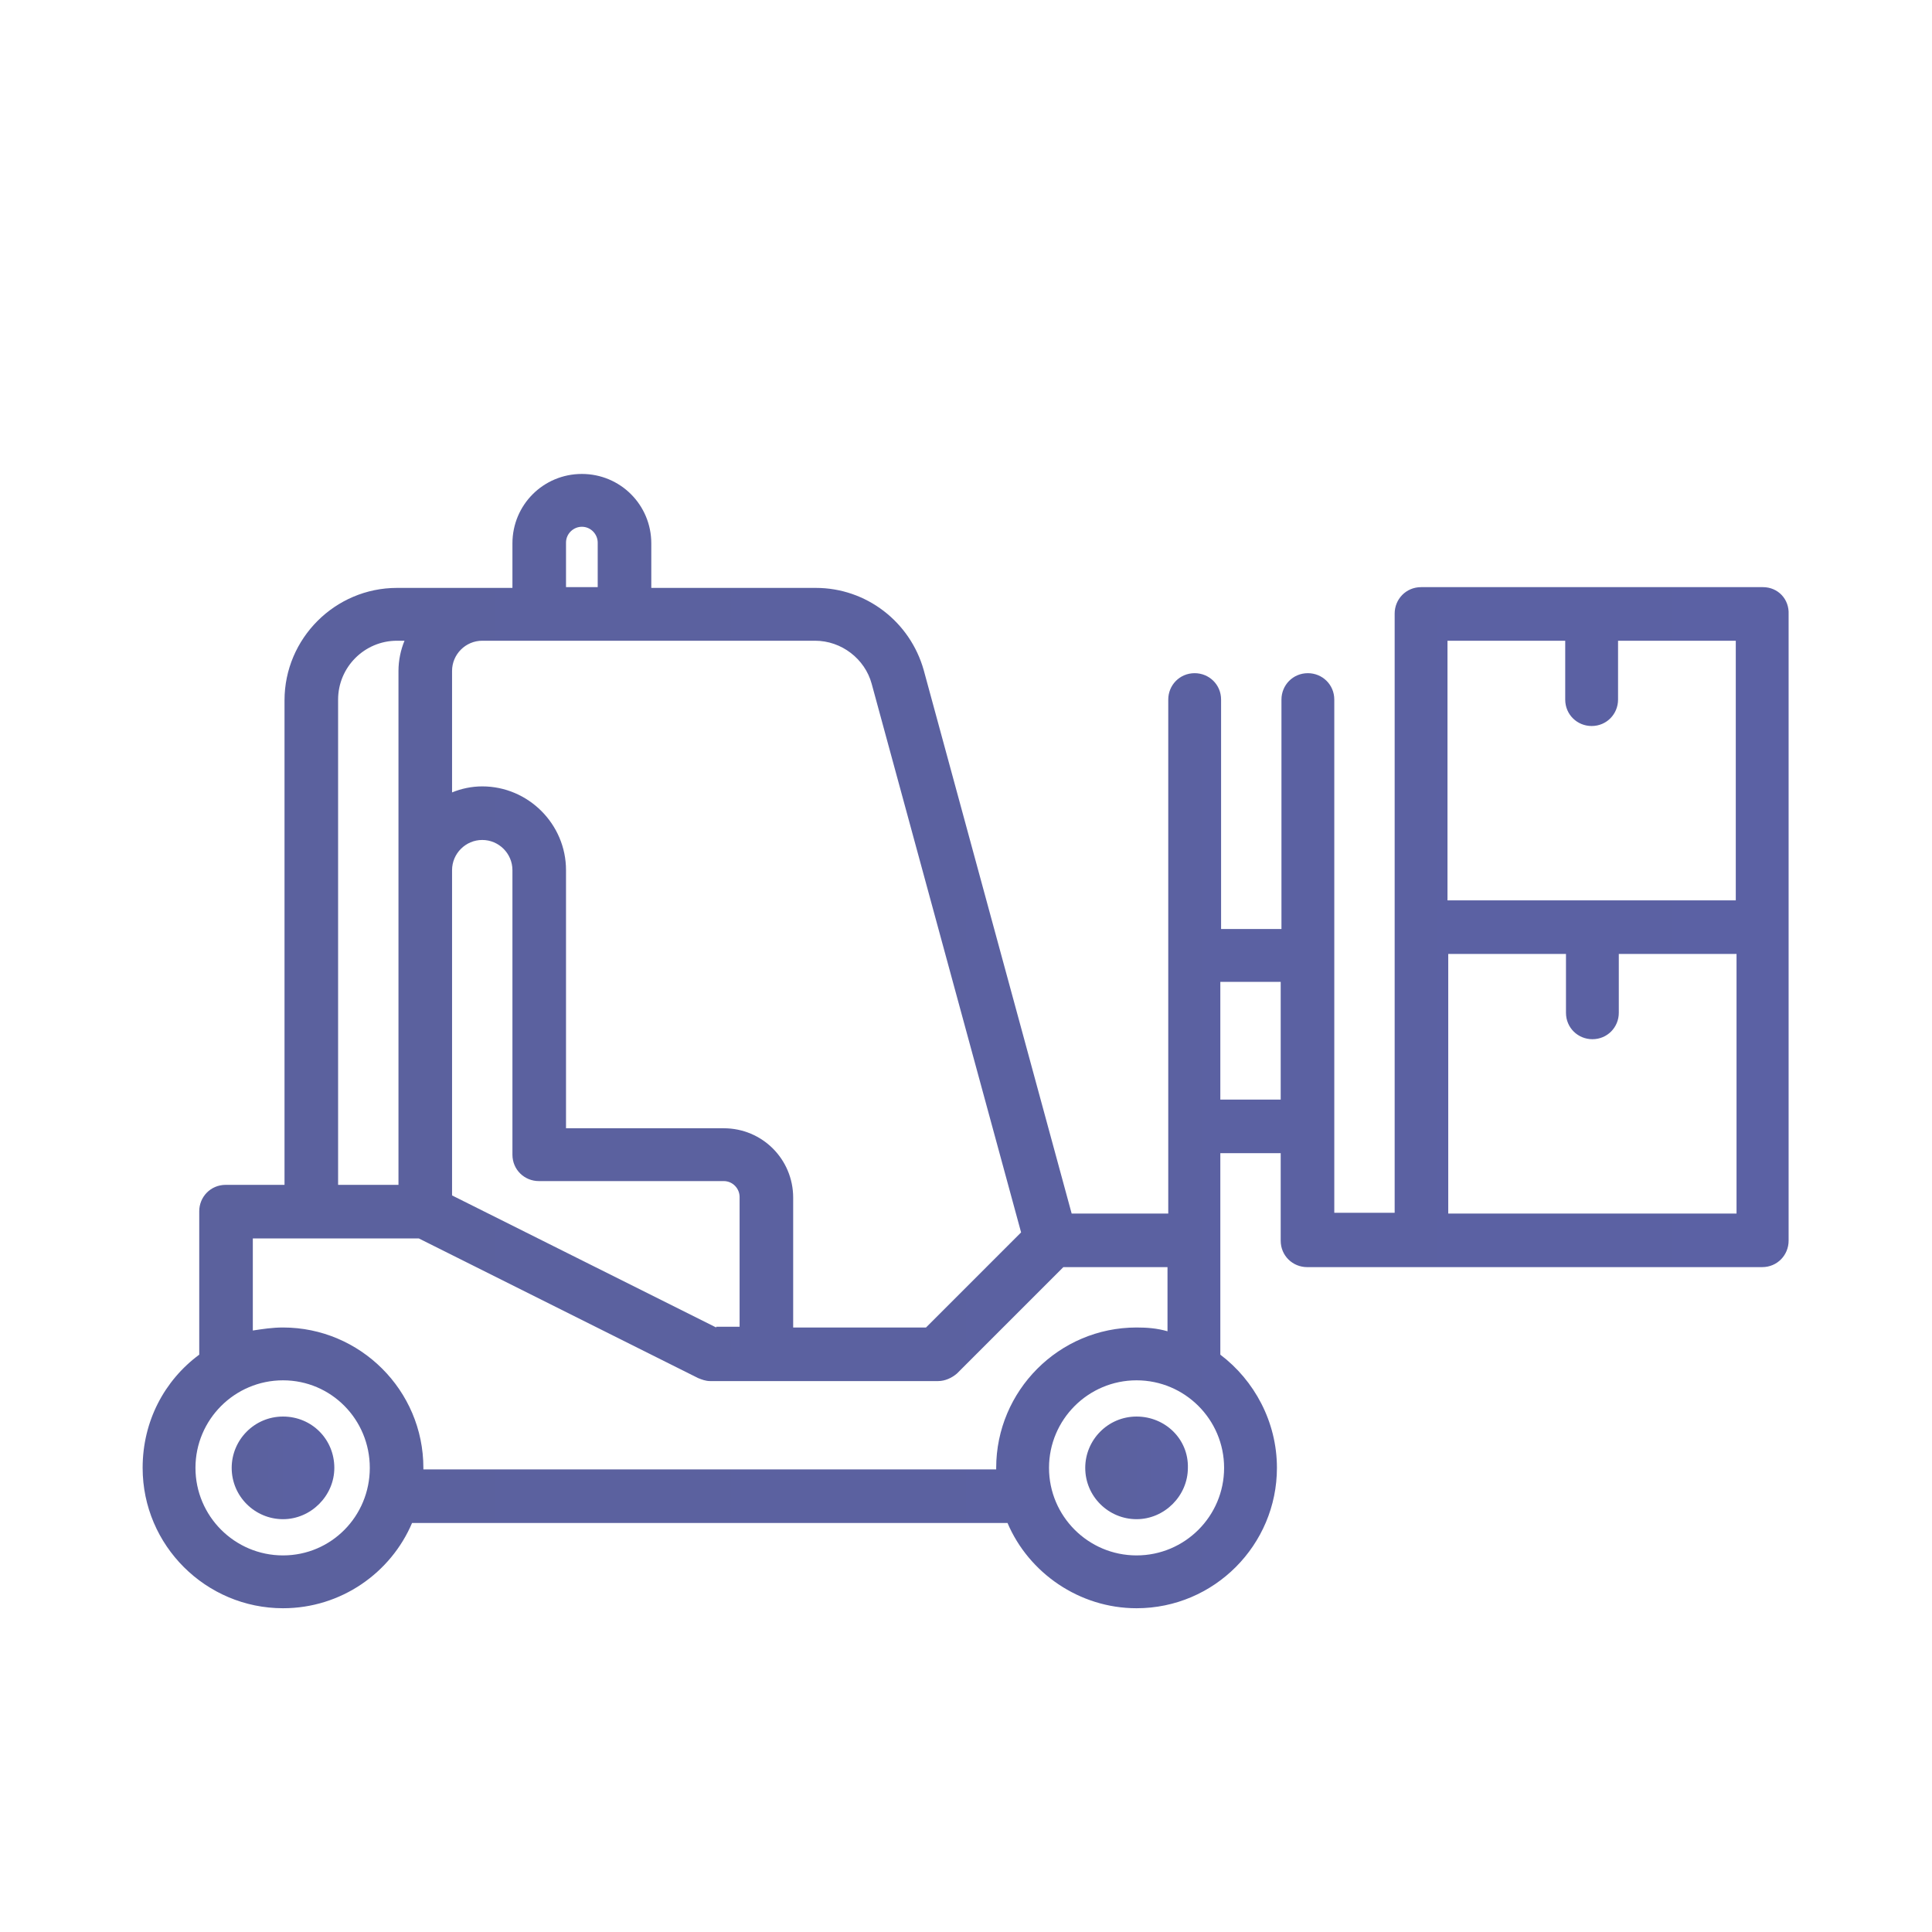
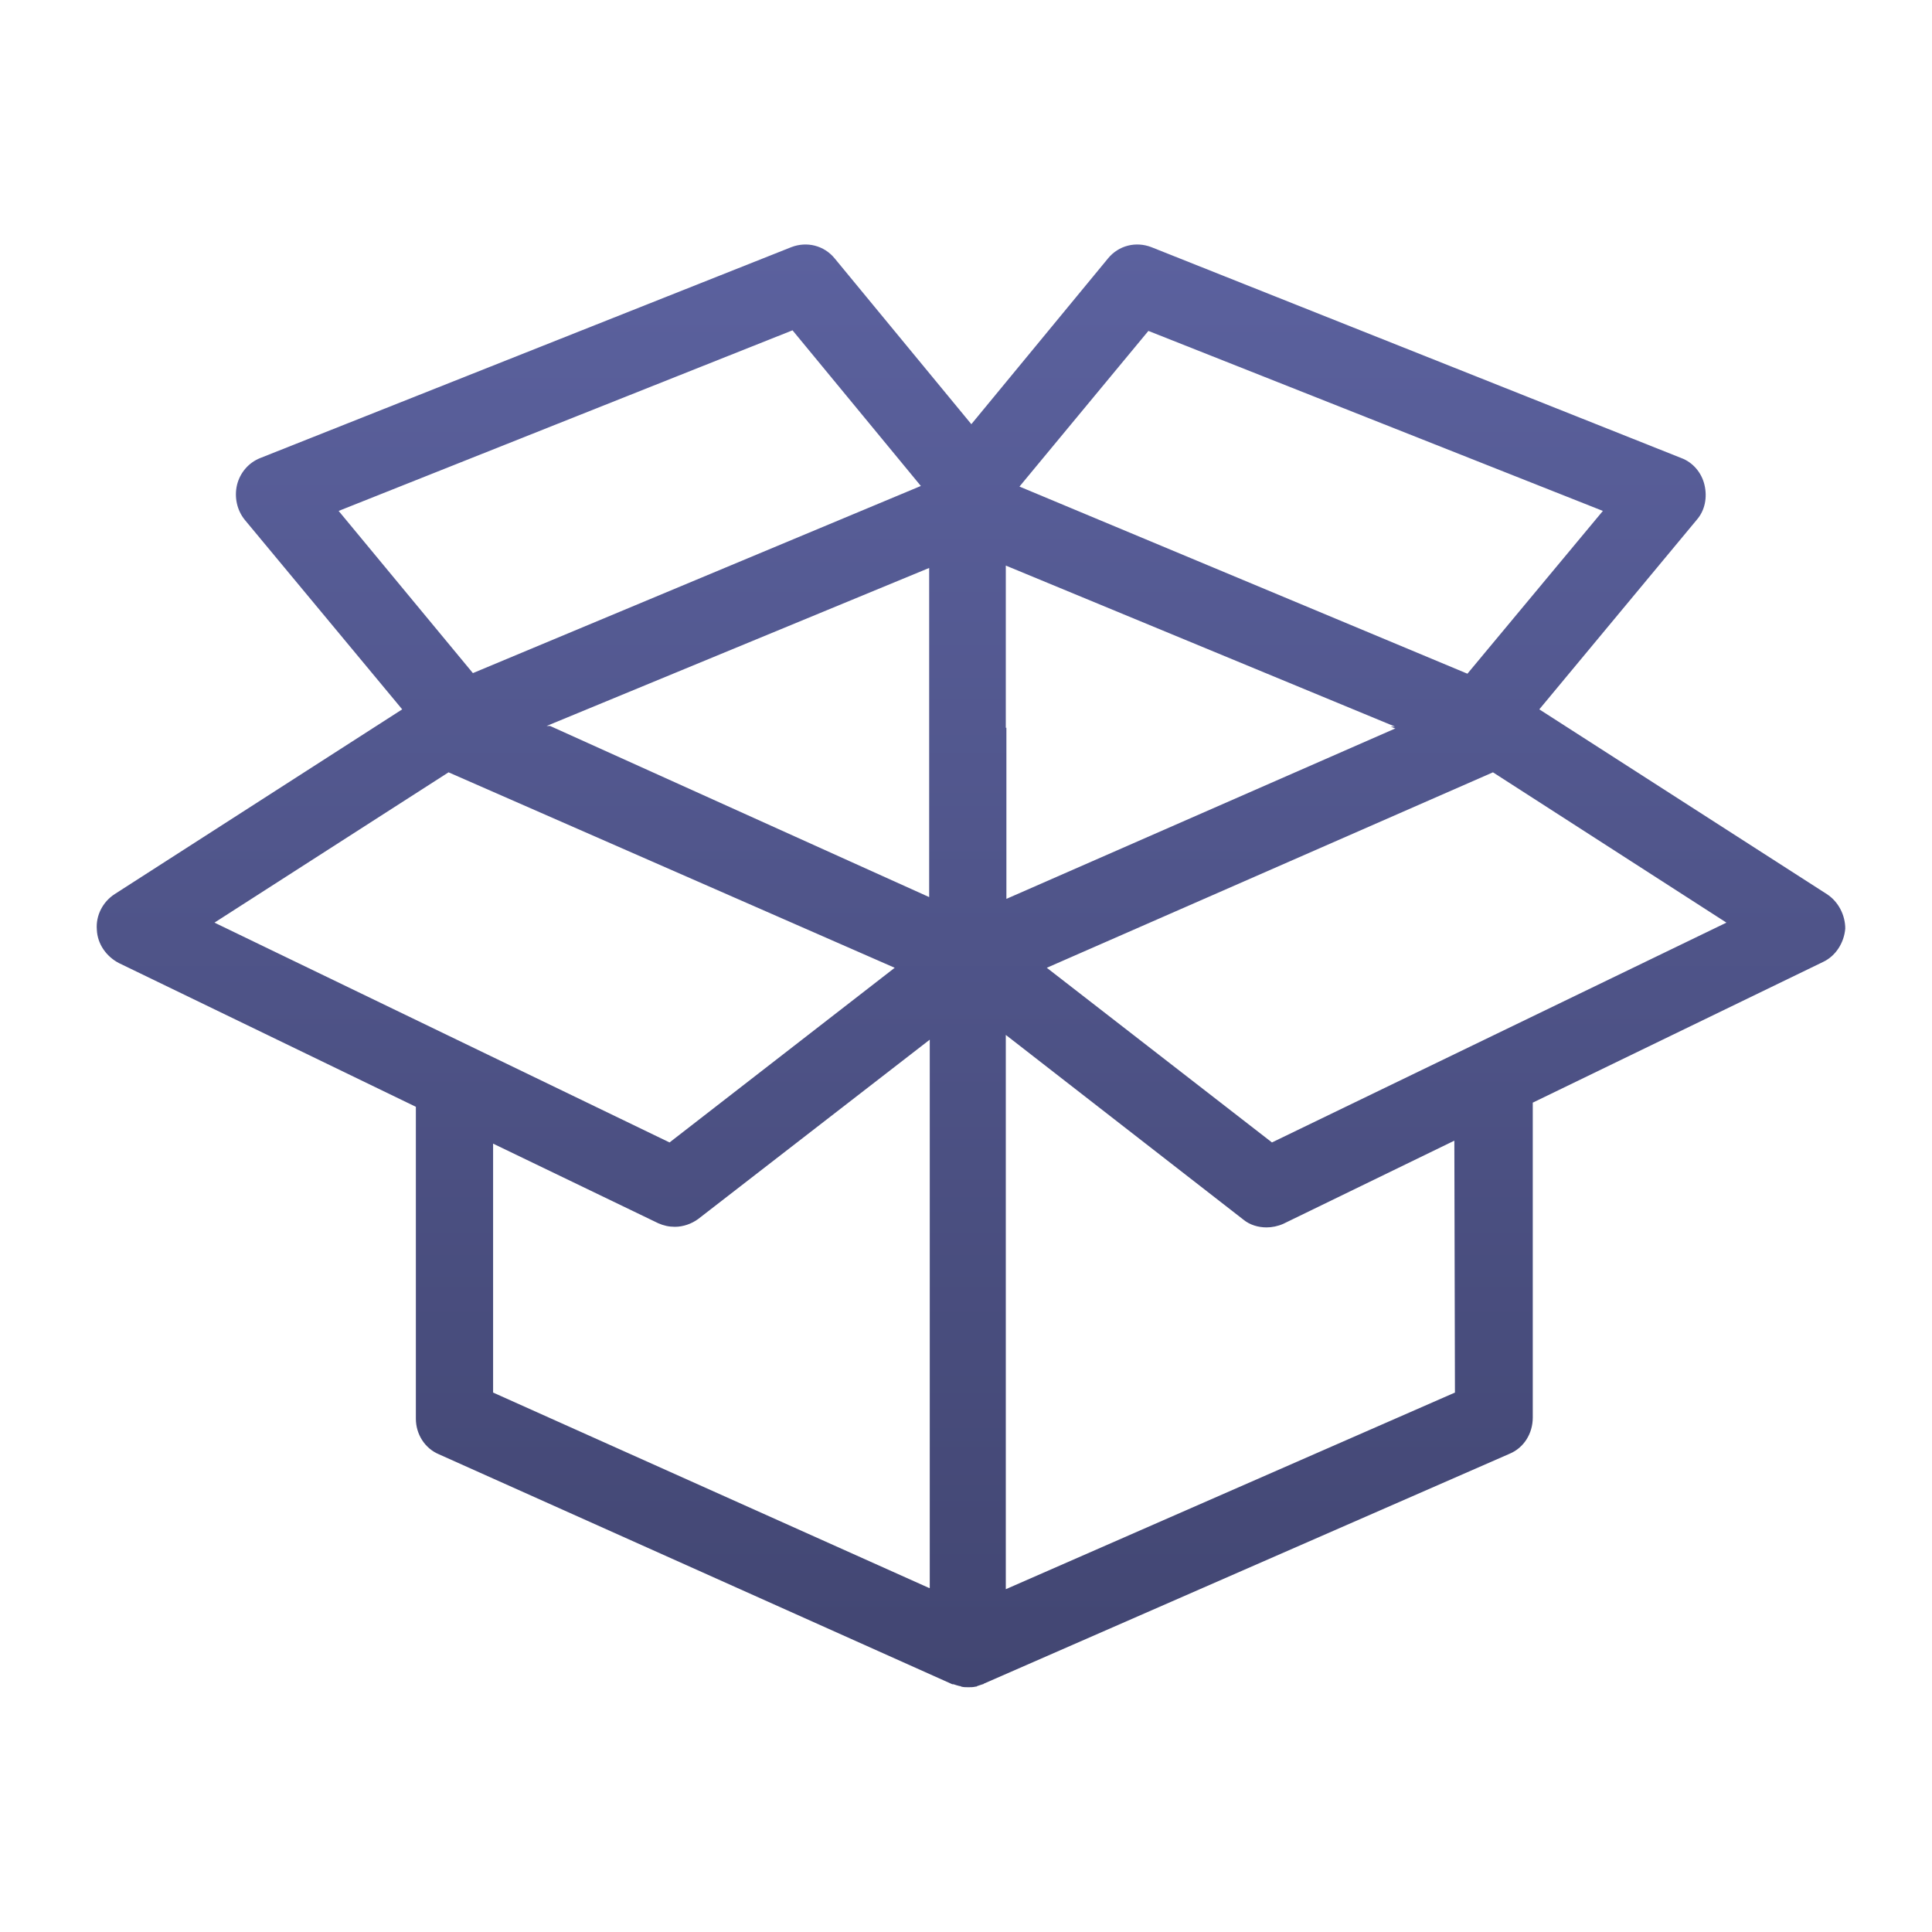
- <svg xmlns="http://www.w3.org/2000/svg" version="1.1" id="Слой_1" x="0px" y="0px" viewBox="0 0 256 256" style="enable-background:new 0 0 256 256;" xml:space="preserve">
-   <g>
- </g>
-   <g>
- </g>
-   <g>
- </g>
-   <g>
- </g>
-   <g>
- </g>
-   <g>
- </g>
-   <g>
- </g>
-   <g>
- </g>
-   <g>
- </g>
-   <g>
- </g>
-   <g>
- </g>
-   <g>
- </g>
-   <g>
- </g>
-   <g>
- </g>
-   <g>
- </g>
-   <g>
- </g>
-   <g>
- </g>
-   <g>
- </g>
-   <g>
- </g>
-   <g>
- </g>
-   <g>
- </g>
-   <g>
- </g>
-   <g>
- </g>
-   <g>
- </g>
-   <g>
- </g>
-   <g>
- </g>
-   <g>
- </g>
-   <g>
- </g>
-   <g>
- </g>
-   <g>
-     <g>
- 	</g>
-     <g>
- 	</g>
-     <g>
- 	</g>
-     <g>
- 	</g>
-     <g>
- 	</g>
-     <g>
- 	</g>
-     <g>
- 	</g>
-     <g>
- 	</g>
-     <g>
- 	</g>
-     <g>
- 	</g>
-     <g>
- 	</g>
-     <g>
- 	</g>
-     <g>
- 	</g>
-     <g>
- 	</g>
-     <g>
- 	</g>
-   </g>
-   <g>
- </g>
-   <g>
- </g>
-   <g>
- </g>
-   <g>
- </g>
-   <g>
- </g>
-   <g>
- </g>
-   <g>
- </g>
-   <g>
- </g>
-   <g>
- </g>
-   <g>
- </g>
-   <g>
- </g>
-   <g>
- </g>
-   <g>
- </g>
-   <g>
- </g>
-   <g>
- </g>
-   <g>
- </g>
-   <g>
- </g>
-   <g>
- </g>
-   <g>
- </g>
-   <g>
- </g>
-   <g>
- </g>
-   <g>
- </g>
-   <g>
- </g>
-   <g>
- </g>
-   <g>
- </g>
-   <g>
- </g>
-   <g>
- </g>
-   <g>
- </g>
-   <g>
- </g>
-   <g>
- </g>
-   <g>
-     <g>
-       <linearGradient id="SVGID_1_" gradientUnits="userSpaceOnUse" x1="30.645" y1="194.502" x2="44.317" y2="194.502">
-         <stop offset="0" style="stop-color:#5B619D" />
-         <stop offset="1" style="stop-color:#5B61A4" />
-       </linearGradient>
-       <path style="fill:url(#SVGID_1_);" d="M37.5,187.7c-3.8,0-6.8,3.1-6.8,6.8c0,3.8,3.1,6.8,6.8,6.8s6.8-3.1,6.8-6.8    C44.3,190.7,41.3,187.7,37.5,187.7z" />
-       <linearGradient id="SVGID_2_" gradientUnits="userSpaceOnUse" x1="143.794" y1="194.502" x2="157.466" y2="194.502">
-         <stop offset="0" style="stop-color:#5B619D" />
-         <stop offset="1" style="stop-color:#5B61A4" />
-       </linearGradient>
-       <path style="fill:url(#SVGID_2_);" d="M150.6,187.7c-3.8,0-6.8,3.1-6.8,6.8c0,3.8,3.1,6.8,6.8,6.8s6.8-3.1,6.8-6.8    C157.5,190.7,154.4,187.7,150.6,187.7z" />
-       <linearGradient id="SVGID_3_" gradientUnits="userSpaceOnUse" x1="18.859" y1="137.928" x2="237.141" y2="137.928">
-         <stop offset="0" style="stop-color:#5B619D" />
-         <stop offset="1" style="stop-color:#5B61A4" />
-       </linearGradient>
-       <path style="fill:url(#SVGID_3_);" d="M233.6,77.8h-45.3c-2,0-3.5,1.6-3.5,3.5v79.4h-8V92.7c0-2-1.6-3.5-3.5-3.5    c-2,0-3.5,1.6-3.5,3.5v30.4h-8V92.7c0-2-1.6-3.5-3.5-3.5c-2,0-3.5,1.6-3.5,3.5v68.1c-0.1,0-0.2,0-0.2,0H142l-19.6-72    c-1.8-6.4-7.6-10.9-14.3-10.9H86.3v-5.9c0-5.1-4.1-9.2-9.2-9.2c-5.1,0-9.2,4.1-9.2,9.2v5.9h-0.2H52.6c-8.2,0-14.9,6.7-14.9,14.9    V157h-7.8c-2,0-3.5,1.6-3.5,3.5v18.9c0,0,0,0.1,0,0.1c-4.6,3.4-7.5,8.8-7.5,15c0,10.3,8.4,18.6,18.6,18.6    c7.7,0,14.3-4.7,17.1-11.3h78.9c2.8,6.6,9.5,11.3,17.1,11.3c10.3,0,18.6-8.4,18.6-18.6c0-6.1-3-11.6-7.5-15c0,0,0-0.1,0-0.1v-26.6    h8v11.6c0,2,1.6,3.5,3.5,3.5h60.3c2,0,3.5-1.6,3.5-3.5v-83C237.1,79.4,235.6,77.8,233.6,77.8z M207.4,84.9v7.8    c0,2,1.6,3.5,3.5,3.5c2,0,3.5-1.6,3.5-3.5v-7.8h15.6v34.4h-38.2V84.9H207.4z M75,71.9c0-1.2,1-2.1,2.1-2.1c1.2,0,2.1,1,2.1,2.1    v5.9H75V71.9z M67.7,84.9H108c3.5,0,6.6,2.4,7.5,5.7l19.8,72.7l-12.6,12.6h-17.6v-17.2c0-5.1-4.1-9.2-9.2-9.2H75v-34.2    c0-6.1-5-11.1-11.1-11.1c-1.4,0-2.8,0.3-4,0.8V88.9c0-2.2,1.8-4,4-4H67.7z M94.9,175.9l-35-17.5v-43.1c0-2.2,1.8-4,4-4    c2.2,0,4,1.8,4,4V153c0,2,1.6,3.5,3.5,3.5h24.5c1.2,0,2.1,1,2.1,2.1v17.2H94.9z M44.8,92.7c0-4.3,3.5-7.8,7.8-7.8h1    c-0.5,1.2-0.8,2.6-0.8,4v26.4V157h-8V92.7z M37.5,206.1c-6.4,0-11.6-5.2-11.6-11.6c0-6.4,5.2-11.6,11.6-11.6S49,188.1,49,194.5    C49,200.9,43.9,206.1,37.5,206.1z M150.6,206.1c-6.4,0-11.6-5.2-11.6-11.6c0-6.4,5.2-11.6,11.6-11.6c6.4,0,11.6,5.2,11.6,11.6    C162.2,200.9,157,206.1,150.6,206.1z M150.6,175.9c-10.3,0-18.6,8.4-18.6,18.6c0,0.1,0,0.2,0,0.2H56.1c0-0.1,0-0.2,0-0.2    c0-10.3-8.4-18.6-18.6-18.6c-1.4,0-2.7,0.2-4,0.4v-12.2h22l37,18.5c0.5,0.2,1,0.4,1.6,0.4h30.2c0.9,0,1.8-0.4,2.5-1l14.1-14.1    h13.6c0.1,0,0.2,0,0.2,0v8.5C153.3,176,152,175.9,150.6,175.9z M161.7,145.7v-15.6h8v15.6H161.7z M191.9,160.8v-34.4h15.6v7.8    c0,2,1.6,3.5,3.5,3.5c2,0,3.5-1.6,3.5-3.5v-7.8h15.6v34.4H191.9z" />
-     </g>
-     <g>
- 	</g>
-     <g>
- 	</g>
-     <g>
- 	</g>
-     <g>
- 	</g>
-     <g>
- 	</g>
-     <g>
- 	</g>
-     <g>
- 	</g>
-     <g>
- 	</g>
-     <g>
- 	</g>
-     <g>
- 	</g>
-     <g>
- 	</g>
-     <g>
- 	</g>
-     <g>
- 	</g>
-     <g>
- 	</g>
-     <g>
- 	</g>
-   </g>
+ <svg xmlns="http://www.w3.org/2000/svg" version="1.1" id="Layer_1" x="0px" y="0px" viewBox="0 0 325.2 325.2" enable-background="new 0 0 325.2 325.2" xml:space="preserve">
+   <linearGradient id="SVGID_1_" gradientUnits="userSpaceOnUse" x1="163.365" y1="284.063" x2="163.365" y2="41.179">
+     <stop offset="0" style="stop-color:#424672" />
+     <stop offset="1" style="stop-color:#5B619E" />
+   </linearGradient>
+   <path fill="url(#SVGID_1_)" d="M307.5,150.5l-48.4-31.1l26.5-31.9c1.4-1.6,1.8-3.8,1.3-5.9c-0.5-2.1-2-3.8-3.9-4.5l-89.2-35.5  c-2.6-1-5.5-0.3-7.3,1.9l-23,27.9l-23-27.9c-1.8-2.2-4.7-2.9-7.3-1.9L43.8,77.1c-2,0.8-3.4,2.5-3.9,4.5c-0.5,2.1,0,4.3,1.3,5.9  l26.5,31.9l-48.4,31.1c-2,1.3-3.2,3.6-3,6c0.1,2.4,1.6,4.5,3.7,5.6l50,24.2v52.5c0,2.6,1.5,5,3.9,6l86.4,38.7c0,0,0.1,0,0.2,0  c0.3,0.1,0.6,0.2,1,0.3c0.1,0,0.2,0,0.3,0.1c0.4,0.1,0.8,0.1,1.2,0.1c0.4,0,0.8,0,1.2-0.1c0.1,0,0.2,0,0.3-0.1  c0.3-0.1,0.6-0.2,0.9-0.3c0.1,0,0.1,0,0.2-0.1l88.5-38.7c2.4-1,3.9-3.4,3.9-6.1v-53l48.9-23.7c2.1-1,3.5-3.2,3.7-5.6  C310.6,154.1,309.5,151.8,307.5,150.5z M57,86l76.4-30.4l21.6,26.2l-75.4,31.5L57,86z M36.1,155.3L75.5,130l75.1,32.9l-37.9,29.4  L36.1,155.3z M156.4,267.3l-73.4-32.9v-41.9l27.8,13.4c0.9,0.4,1.8,0.6,2.8,0.6c1.4,0,2.8-0.5,3.9-1.3l39-30.2V267.3z M156.4,122.3  v0.3V151l-13.3-6l-50.5-22.8H92l64.4-26.6V122.3z M193.3,55.7L269.8,86L247,113.4l-75.4-31.5L193.3,55.7z M169.3,122.5v-0.3V95.2  l65.5,27.1h-0.7l0.7,0.3l0.1,0l-65.5,28.7V122.5z M244.9,234.4l-75.6,33.1v-93.3l40,31.1c1.1,0.9,2.5,1.3,3.9,1.3  c0.9,0,1.9-0.2,2.8-0.6l28.8-14L244.9,234.4L244.9,234.4z M214.1,192.3l-37.9-29.4l75.1-32.9l39.3,25.3L214.1,192.3z" />
</svg>
